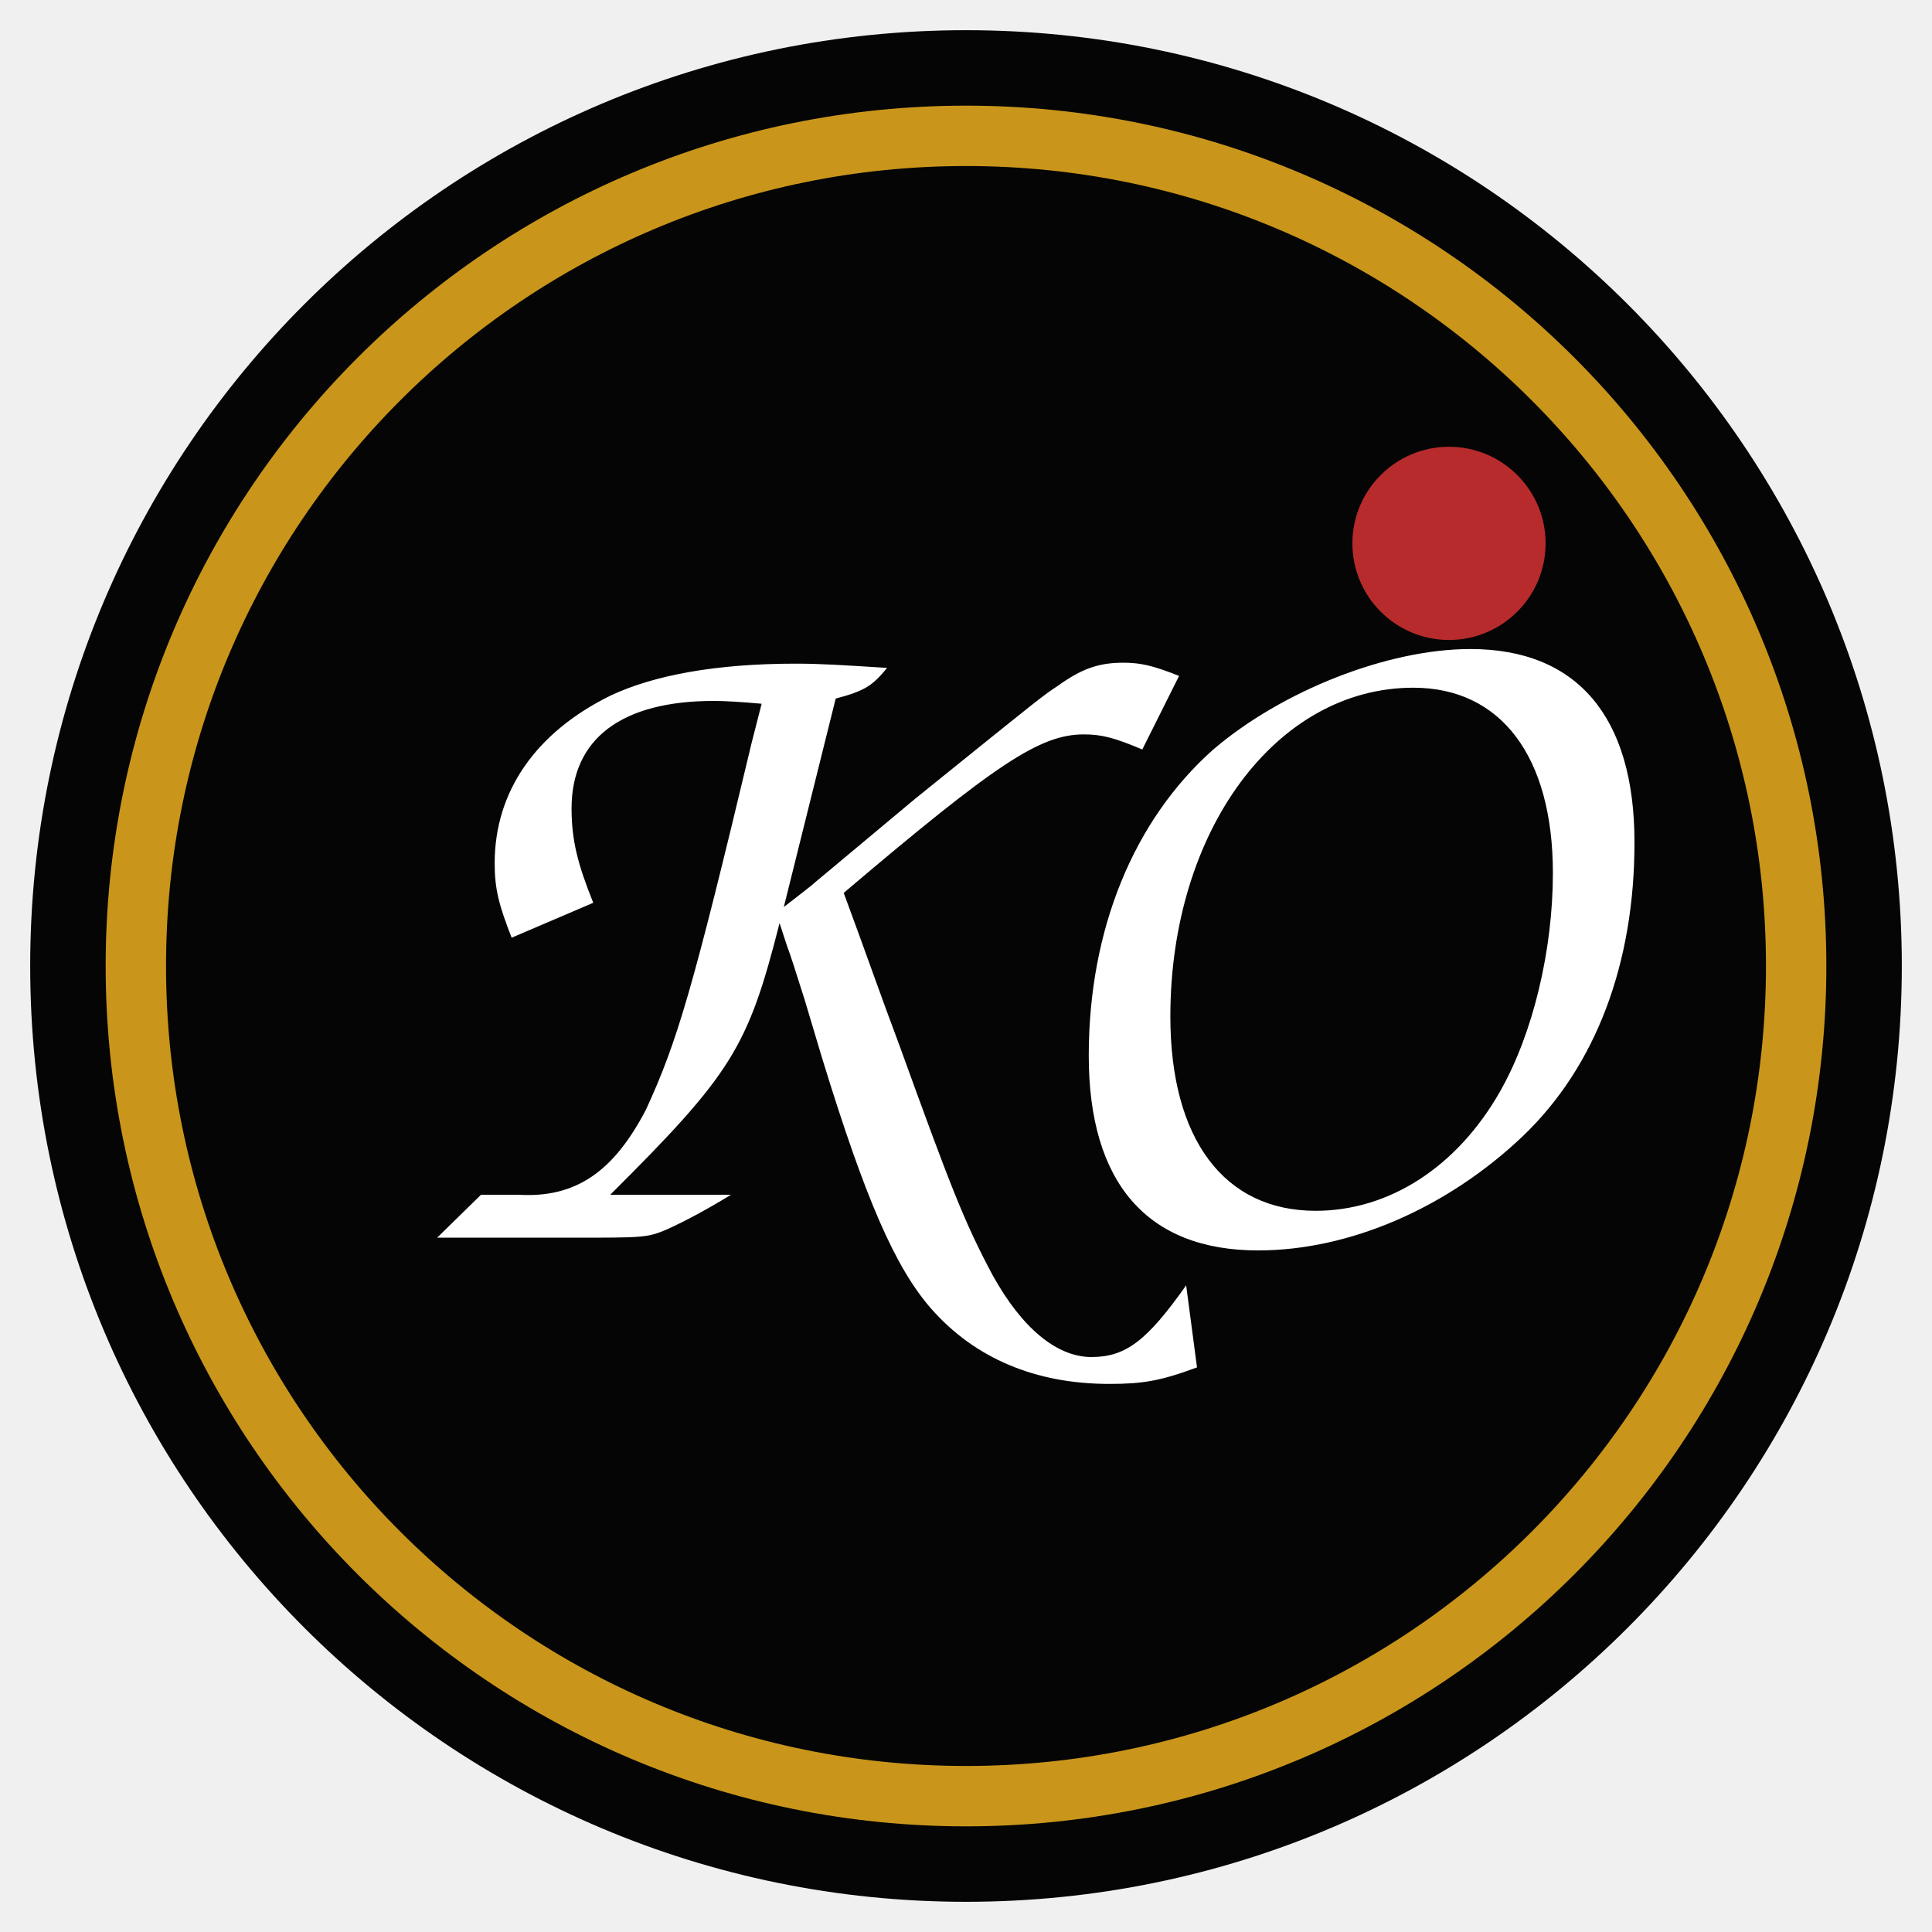
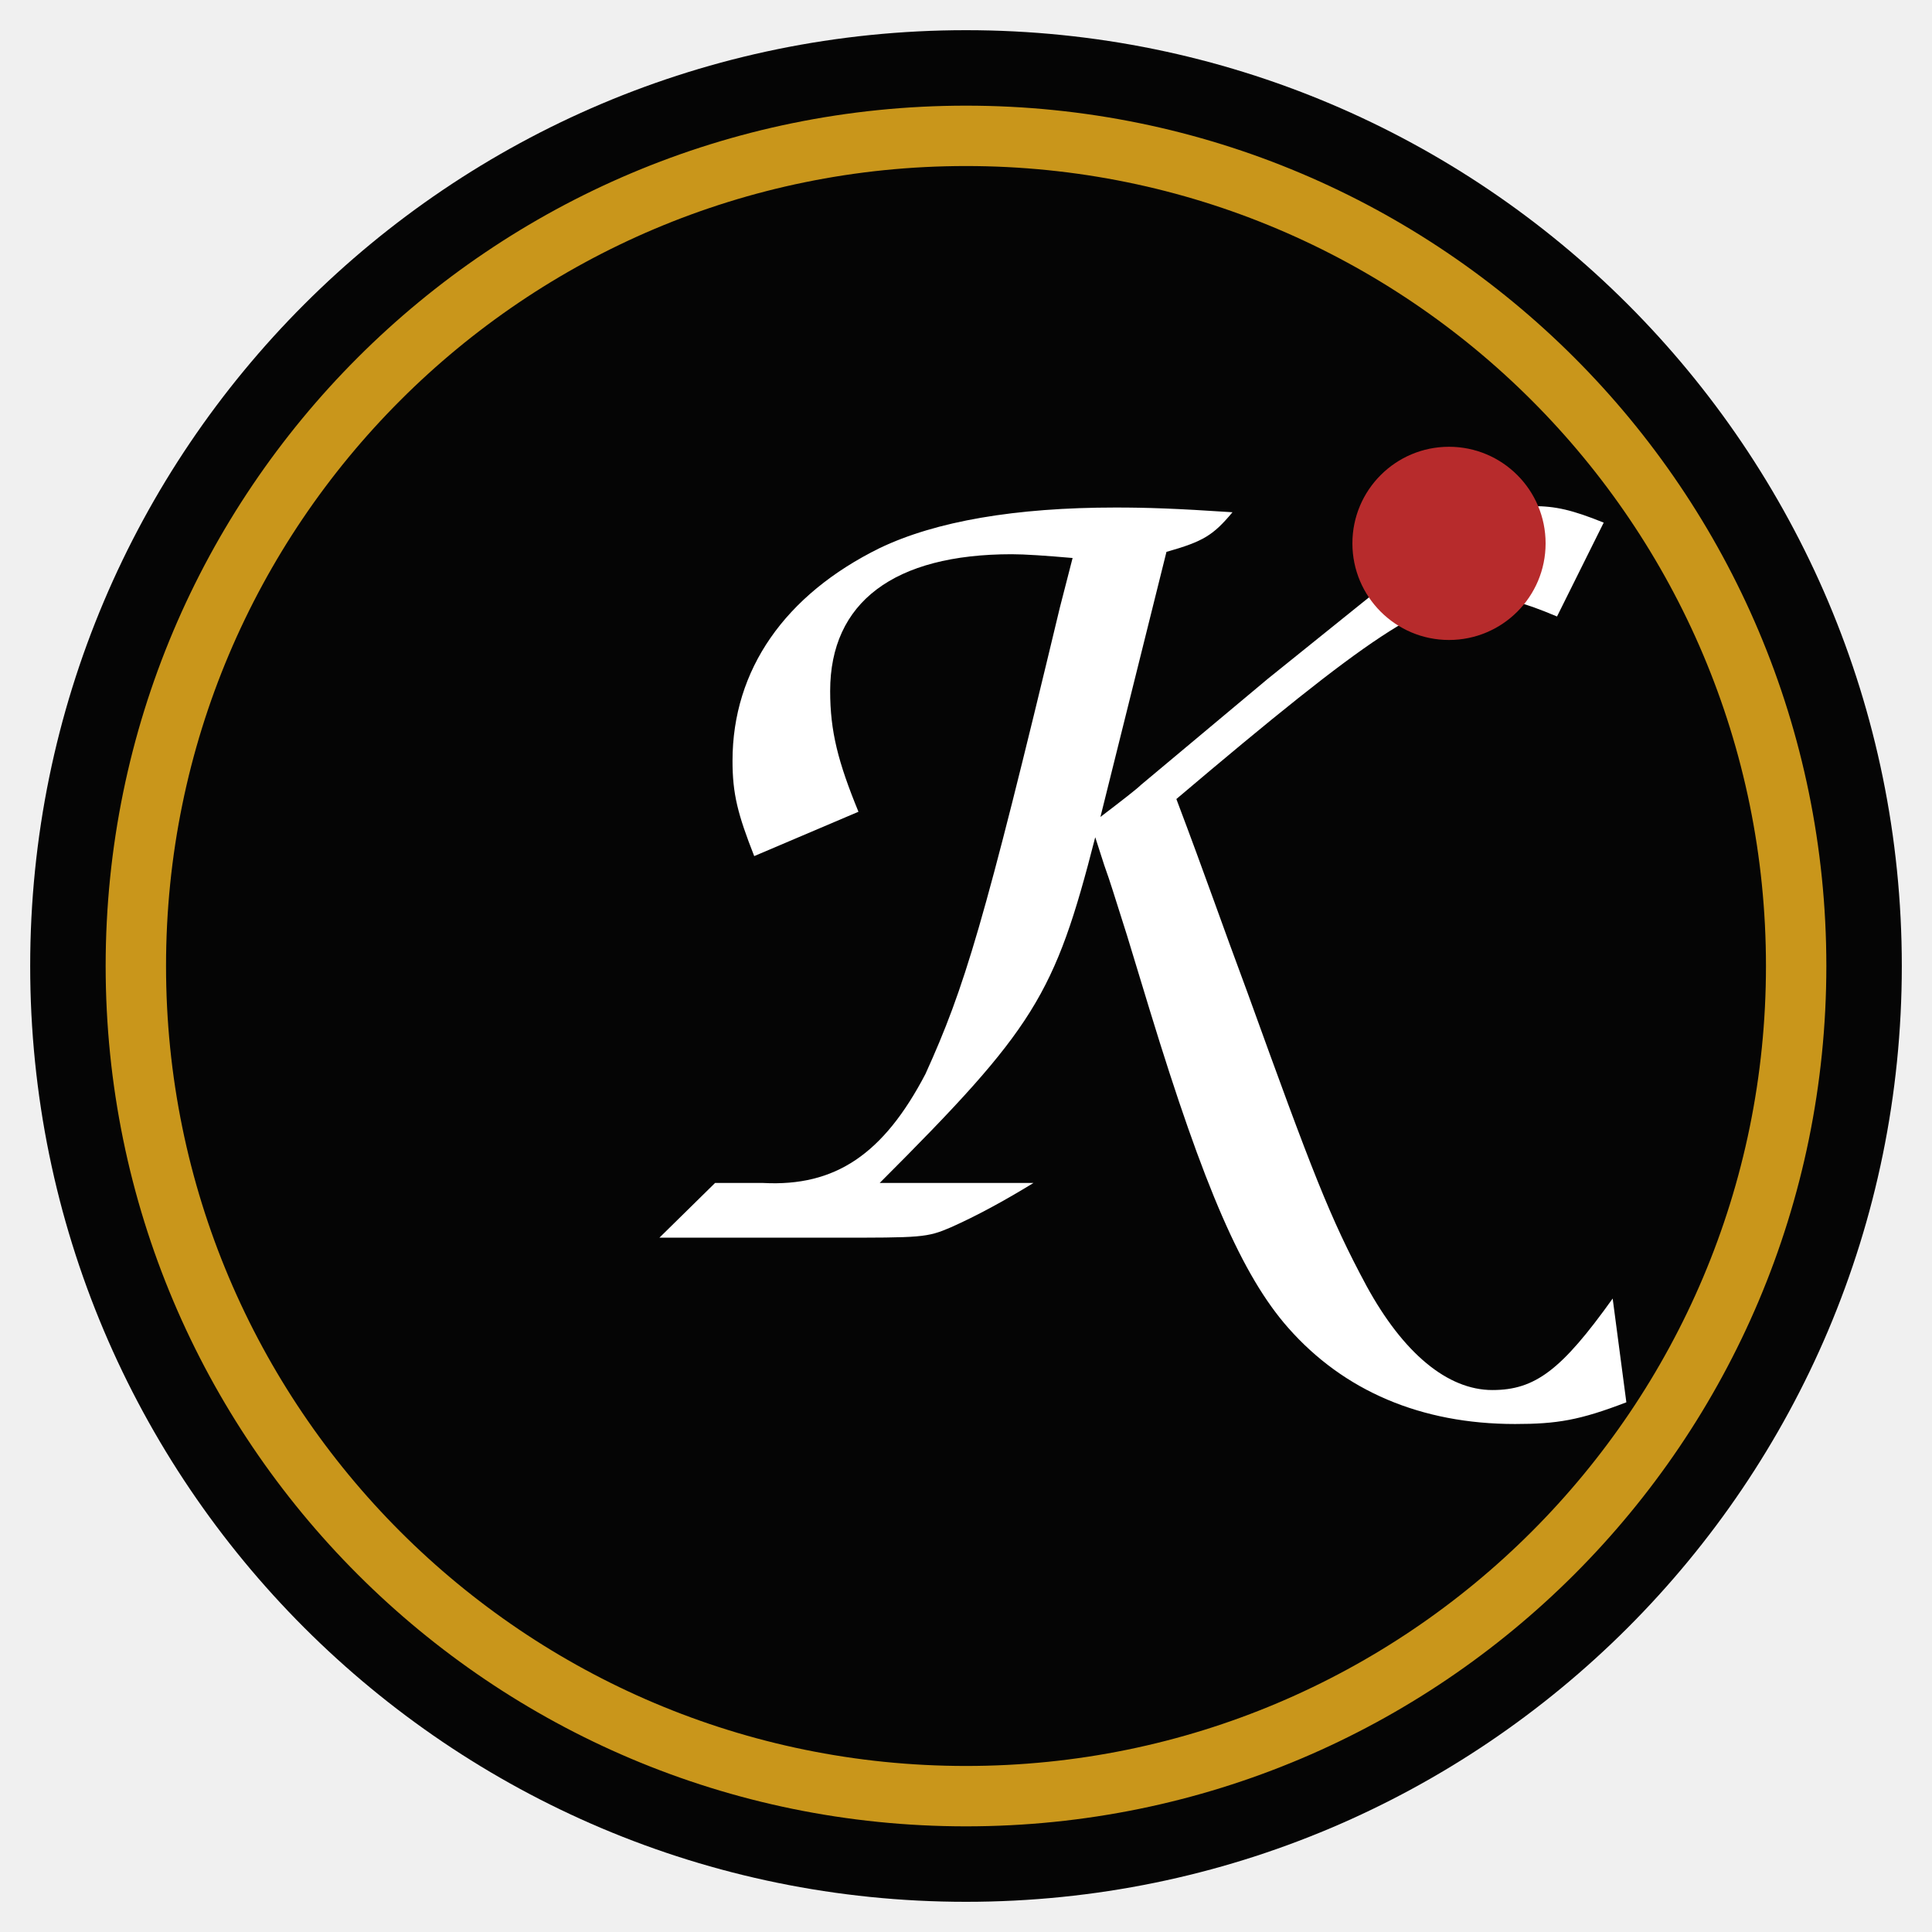
<svg xmlns="http://www.w3.org/2000/svg" viewBox="0 0 64 64" role="img" aria-labelledby="title">
  <circle cx="32" cy="32" r="31" fill="#050505" />
  <circle cx="32" cy="32" r="27.5" fill="none" stroke="#c9961b" stroke-width="2" />
-   <text x="32" y="41" text-anchor="middle" fill="#fff" font-family="'Ms Madi', 'Brush Script MT', cursive" font-size="33" font-weight="400">KO</text>
+   <text x="32" y="41" text-anchor="middle" fill="#fff" font-family="'Ms Madi', 'Brush Script MT', cursive" font-size="42" font-weight="400">K</text>
  <circle cx="48" cy="18" r="3.2" fill="#b72b2c" />
</svg>
